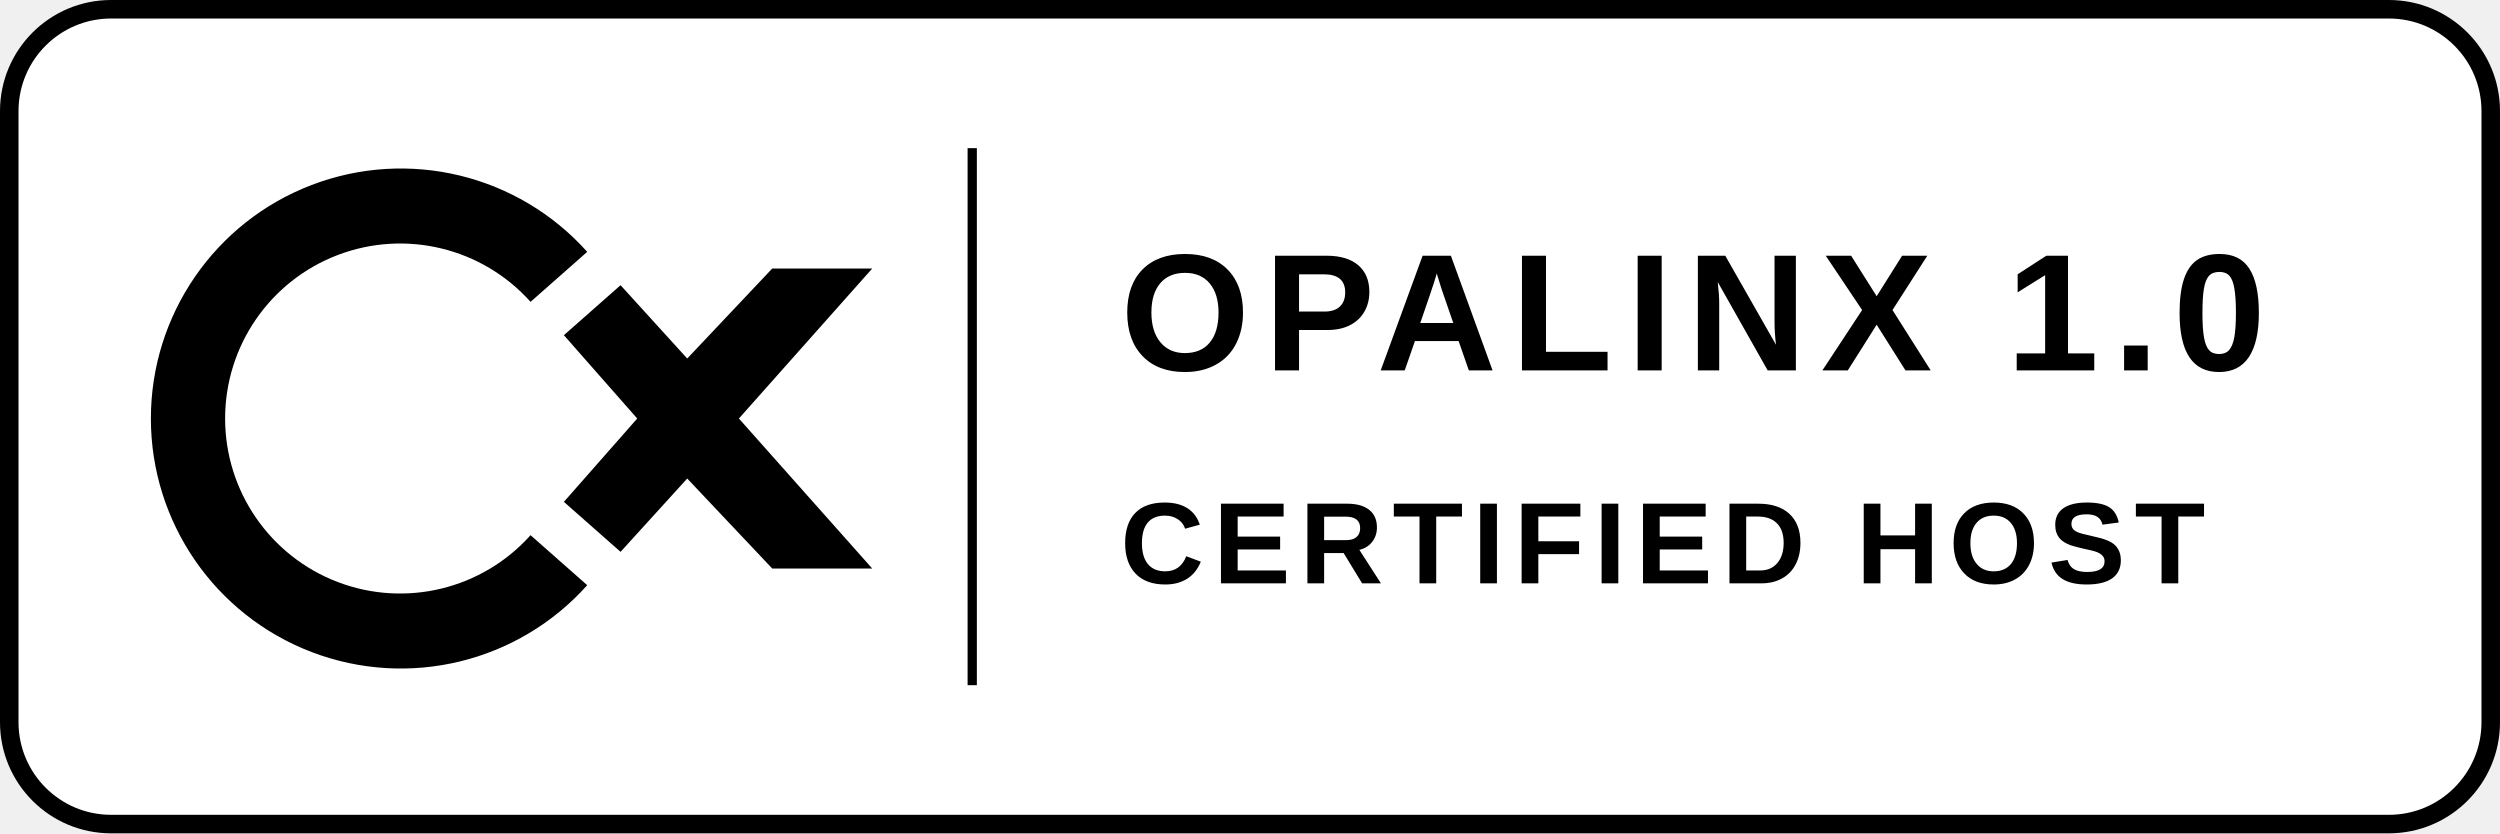
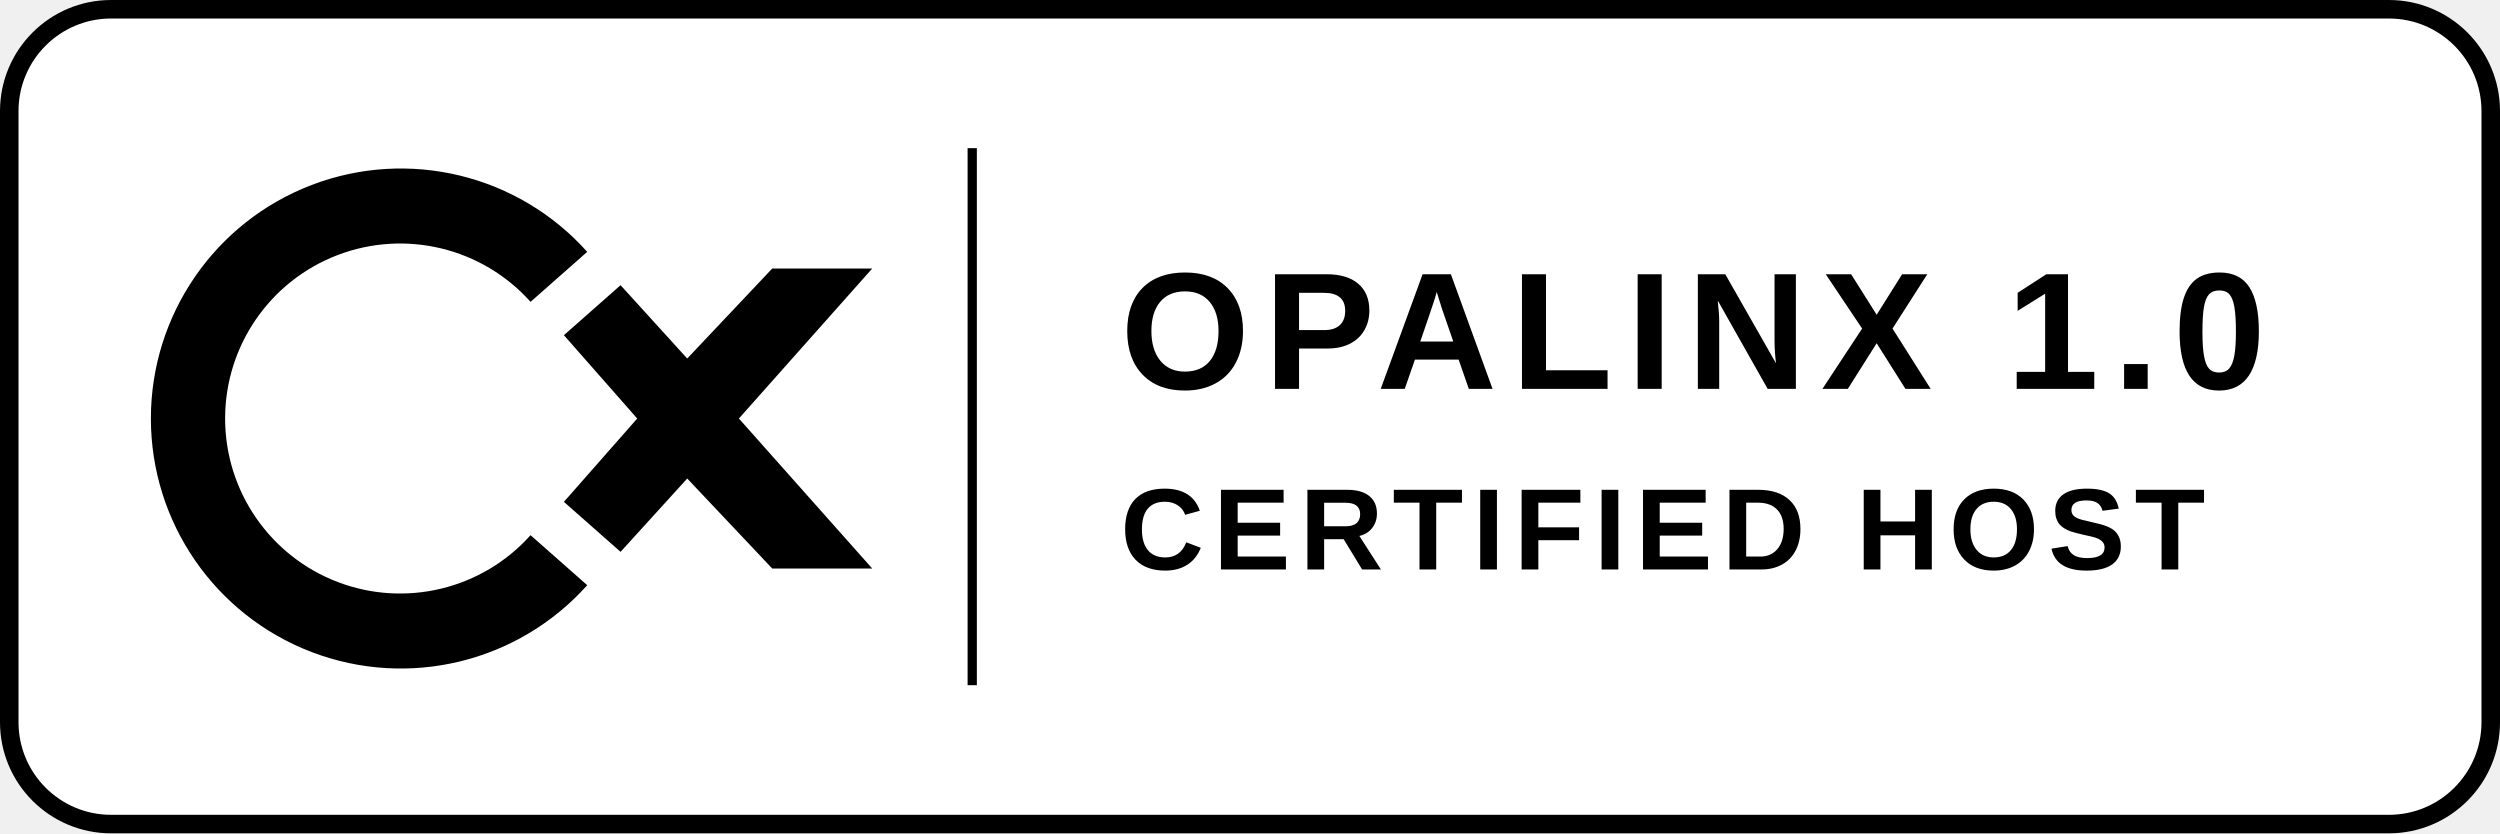
<svg xmlns="http://www.w3.org/2000/svg" viewBox="0 0 540 180" role="img" aria-labelledby="title description">
  <rect x="2" y="2" width="536" height="176" rx="22" fill="#fff" stroke="#000" stroke-width="4" />
  <g fill="#000" transform="translate(12 22) scale(.36)">
    <path d="M319 90 A150 150 0 1 0 319 290 L285 260 A105 105 0 1 1 285 120 Z" />
    <path d="M339 110 L379 154 L430 100 H490 L410 190 L490 280 H430 L379 226 L339 270 L305 240 L349 190 L305 140 Z" />
  </g>
  <path d="M210 32V148" stroke="#000" stroke-width="2" />
  <g fill="#000" font-family="Arial, Helvetica, sans-serif">
-     <text x="242" y="80" font-size="36" font-weight="700" letter-spacing="3">OPALINX 1.0</text>
-     <text x="242" y="126" font-size="25" font-weight="700" letter-spacing="2">CERTIFIED HOST</text>
+     <text x="242" y="84" font-size="36" font-weight="700" letter-spacing="3">OPALINX 1.0</text>
+     <text x="242" y="123" font-size="25" font-weight="700" letter-spacing="2">CERTIFIED HOST</text>
  </g>
</svg>
